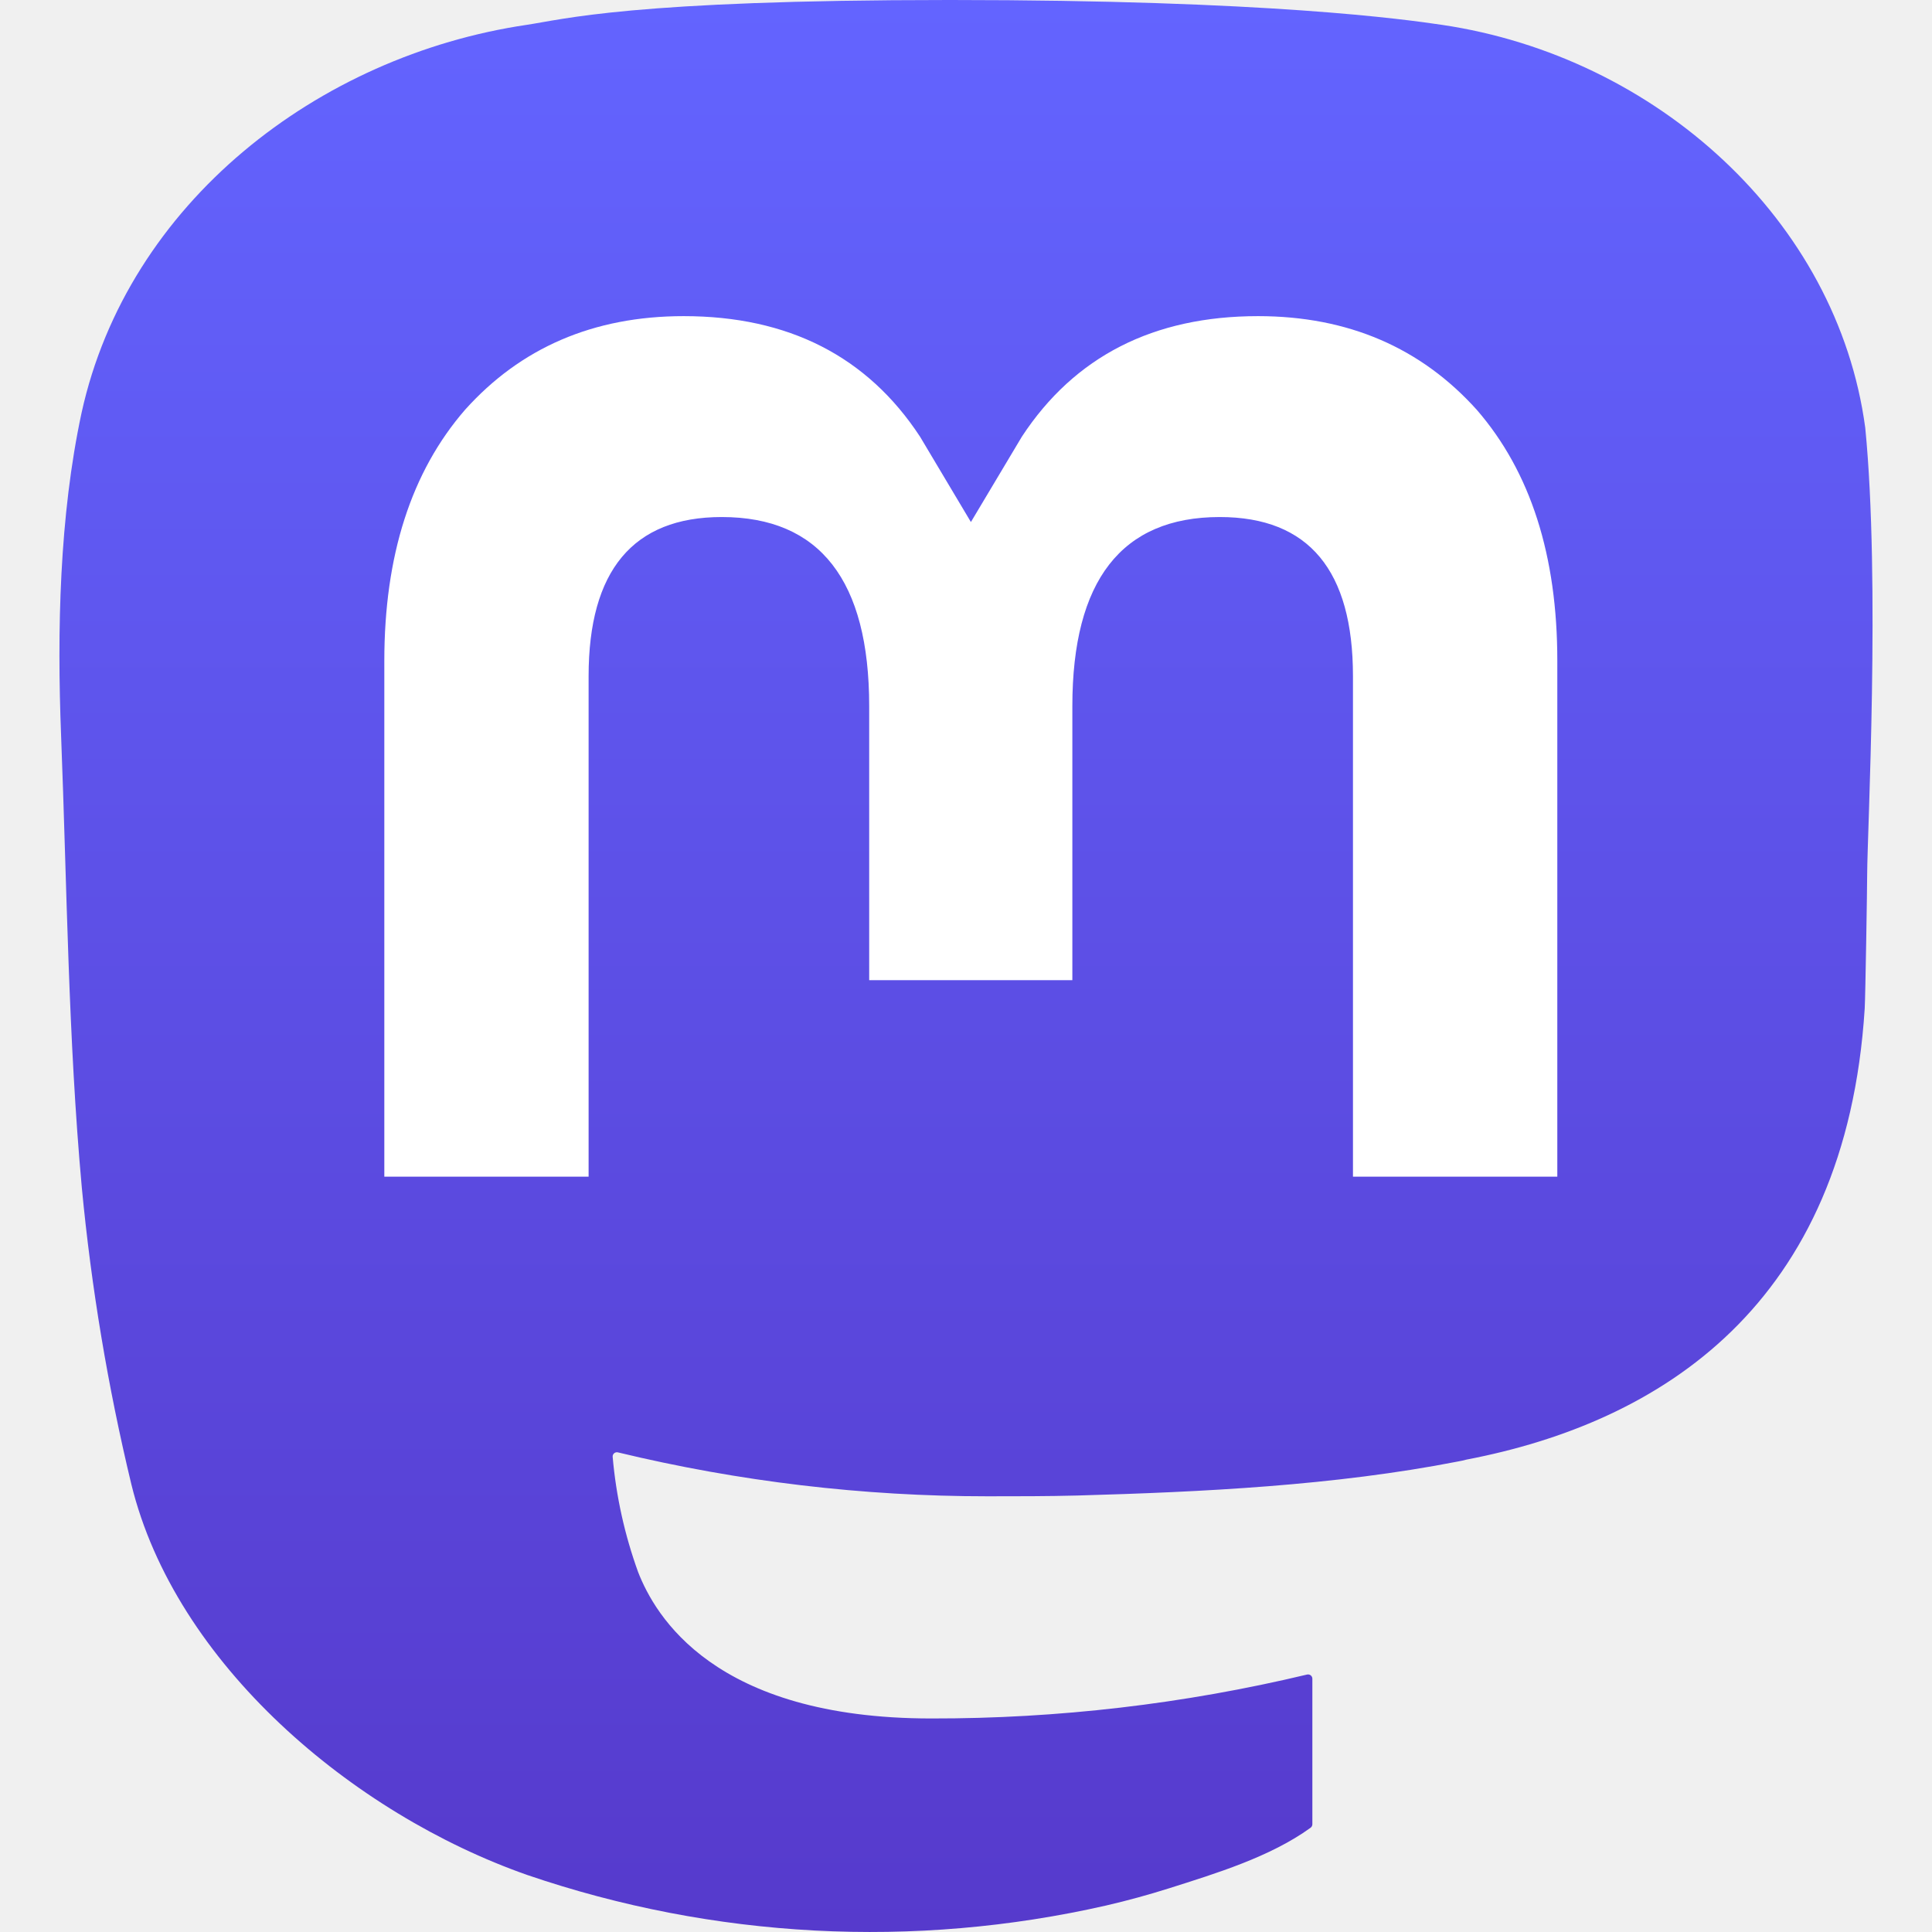
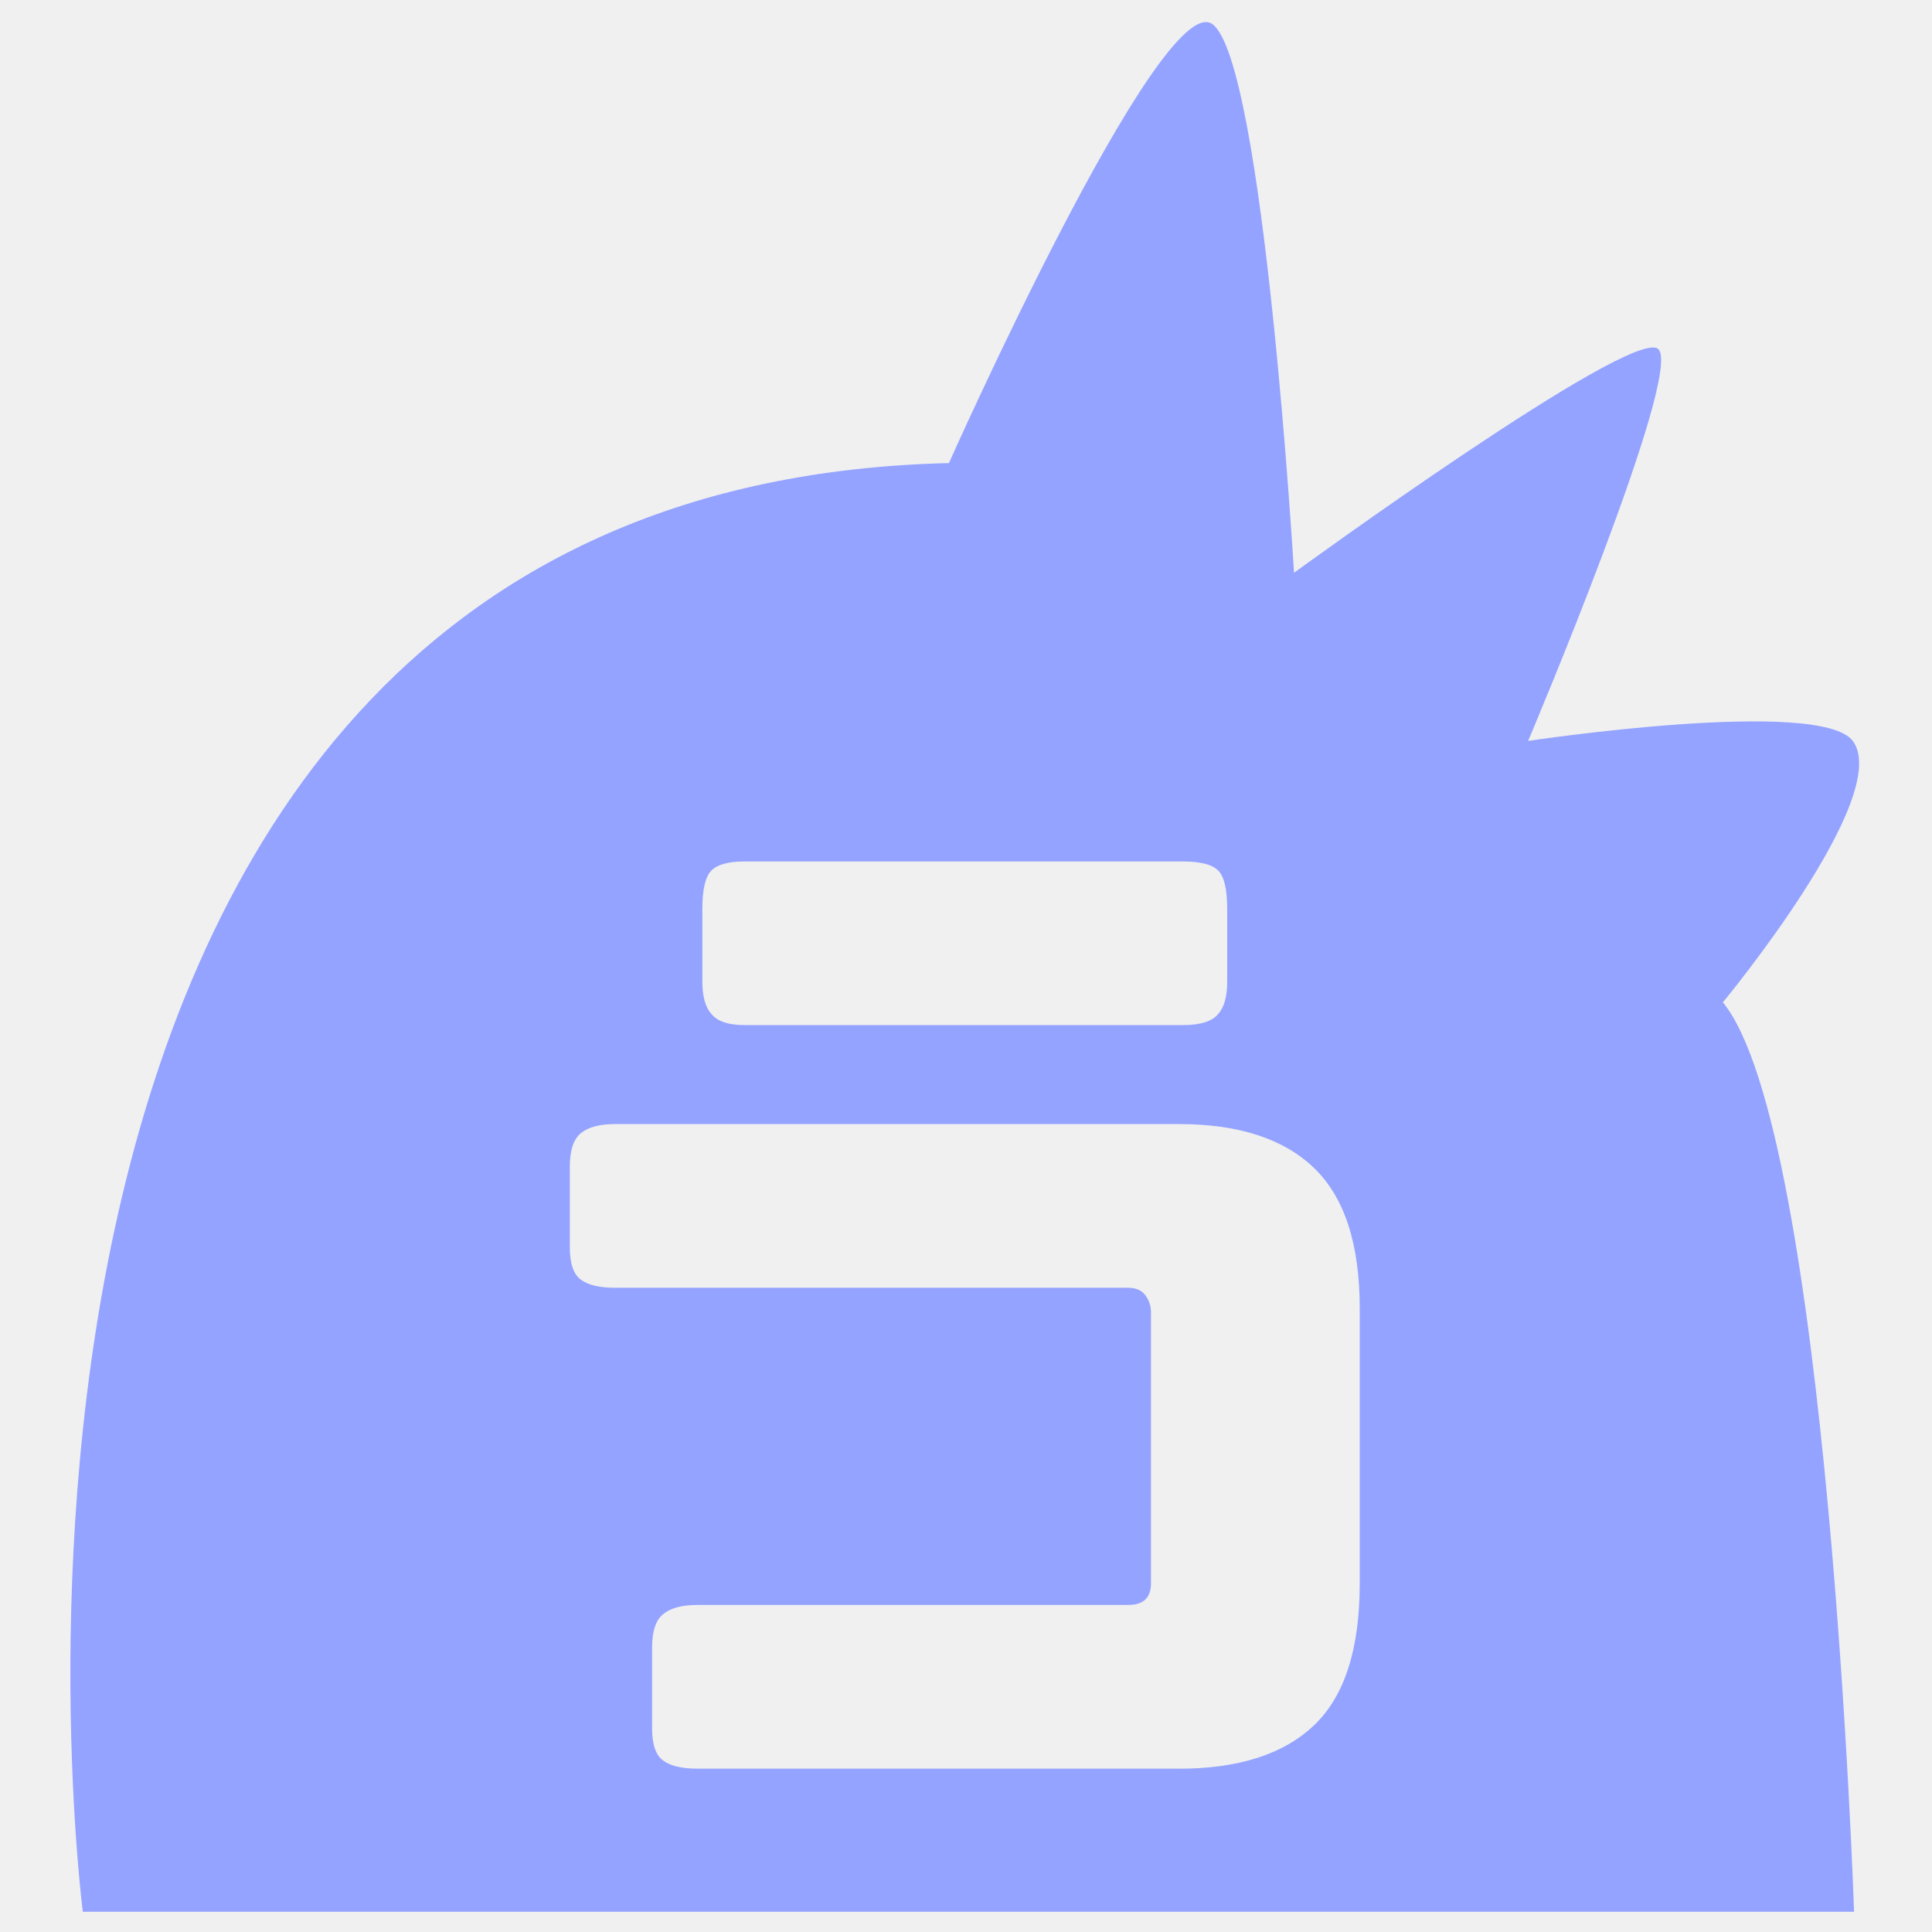
<svg xmlns="http://www.w3.org/2000/svg" width="65" height="65" viewBox="0 0 61 65" fill="none">
-   <path d="M60.754 14.39C59.814 7.406 53.727 1.903 46.512 0.836C45.294 0.656 40.682 0 29.997 0H29.918C19.23 0 16.937 0.656 15.72 0.836C8.705 1.873 2.299 6.819 0.745 13.885C-0.003 17.365 -0.083 21.224 0.056 24.763C0.254 29.838 0.293 34.905 0.753 39.96C1.072 43.318 1.628 46.648 2.417 49.928C3.894 55.984 9.875 61.024 15.734 63.08C22.008 65.224 28.754 65.58 35.218 64.108C35.929 63.943 36.632 63.751 37.325 63.532C38.897 63.033 40.738 62.474 42.091 61.494C42.11 61.48 42.125 61.462 42.136 61.442C42.147 61.421 42.153 61.399 42.153 61.376V56.477C42.153 56.456 42.148 56.434 42.138 56.415C42.129 56.396 42.115 56.379 42.098 56.365C42.081 56.352 42.061 56.343 42.04 56.338C42.019 56.334 41.997 56.334 41.976 56.338C37.834 57.328 33.59 57.823 29.332 57.816C22.005 57.816 20.034 54.338 19.469 52.891C19.016 51.64 18.727 50.335 18.612 49.009C18.611 48.987 18.615 48.964 18.624 48.944C18.633 48.924 18.647 48.906 18.664 48.892C18.682 48.877 18.702 48.867 18.724 48.863C18.745 48.858 18.768 48.858 18.79 48.864C22.862 49.846 27.037 50.342 31.227 50.341C32.234 50.341 33.239 50.341 34.246 50.315C38.46 50.196 42.901 49.981 47.047 49.171C47.15 49.151 47.253 49.133 47.342 49.106C53.881 47.851 60.104 43.91 60.736 33.93C60.76 33.537 60.819 29.815 60.819 29.407C60.822 28.021 61.265 19.578 60.754 14.39Z" fill="url(#paint0_linear_89_8)" />
-   <path d="M50.394 22.237V39.588H43.519V22.748C43.519 19.203 42.041 17.395 39.036 17.395C35.733 17.395 34.078 19.534 34.078 23.759V32.976H27.243V23.759C27.243 19.534 25.586 17.395 22.282 17.395C19.295 17.395 17.803 19.203 17.803 22.748V39.588H10.93V22.237C10.93 18.692 11.835 15.875 13.645 13.788C15.513 11.705 17.962 10.636 21.003 10.636C24.522 10.636 27.181 11.989 28.954 14.692L30.665 17.563L32.379 14.692C34.152 11.989 36.811 10.636 40.324 10.636C43.362 10.636 45.811 11.705 47.685 13.788C49.493 15.873 50.396 18.69 50.394 22.237Z" fill="white" />
-   <defs>
-     <linearGradient id="paint0_linear_89_8" x1="30.5" y1="0" x2="30.5" y2="65" gradientUnits="userSpaceOnUse">
-       <stop stop-color="#6364FF" />
-       <stop offset="1" stop-color="#563ACC" />
-     </linearGradient>
-   </defs>
+   <path d="M 60.378 64.318 L 0.786 64.318 C 0.786 64.318 -5.412 16.42 29.925 15.58 C 29.925 15.58 37.055 -0.421 38.787 0.81 C 40.519 2.041 41.536 19.27 41.536 19.27 C 41.536 19.27 52.864 11.016 53.781 11.735 C 54.693 12.453 49.413 24.927 49.413 24.927 C 49.413 24.927 59.223 23.45 60.334 24.927 C 61.717 26.773 55.965 33.722 55.965 33.722 C 59.501 38.048 60.378 64.318 60.378 64.318 Z M 37.669 59.506 C 39.671 59.506 41.186 59.019 42.21 58.044 C 43.235 57.069 43.746 55.482 43.746 53.283 L 43.746 44.006 C 43.746 41.854 43.234 40.284 42.21 39.296 C 41.186 38.312 39.671 37.818 37.669 37.818 L 18.691 37.818 C 18.173 37.818 17.79 37.922 17.541 38.126 C 17.294 38.329 17.171 38.704 17.171 39.245 L 17.171 41.966 C 17.171 42.509 17.294 42.872 17.541 43.053 C 17.79 43.235 18.173 43.325 18.691 43.325 L 35.946 43.325 C 36.217 43.325 36.413 43.41 36.537 43.581 C 36.661 43.75 36.723 43.938 36.723 44.141 L 36.723 53.283 C 36.723 53.512 36.661 53.686 36.537 53.811 C 36.413 53.936 36.217 53.997 35.946 53.997 L 21.461 53.997 C 20.944 53.997 20.561 54.101 20.313 54.305 C 20.062 54.507 19.939 54.883 19.939 55.426 L 19.939 58.145 C 19.939 58.69 20.062 59.051 20.313 59.233 C 20.561 59.414 20.944 59.504 21.461 59.504 L 37.669 59.504 L 37.669 59.506 Z M 37.802 34.488 C 38.388 34.488 38.783 34.363 38.985 34.114 C 39.187 33.888 39.288 33.526 39.288 33.027 L 39.288 30.579 C 39.288 29.922 39.187 29.491 38.985 29.288 C 38.783 29.085 38.388 28.983 37.802 28.983 L 23.048 28.983 C 22.507 28.983 22.136 29.085 21.935 29.288 C 21.731 29.491 21.63 29.922 21.63 30.579 L 21.63 33.027 C 21.63 33.526 21.731 33.888 21.935 34.114 C 22.137 34.363 22.507 34.488 23.048 34.488 L 37.802 34.488 Z" fill="#94a3ff" style="" />
</svg>
